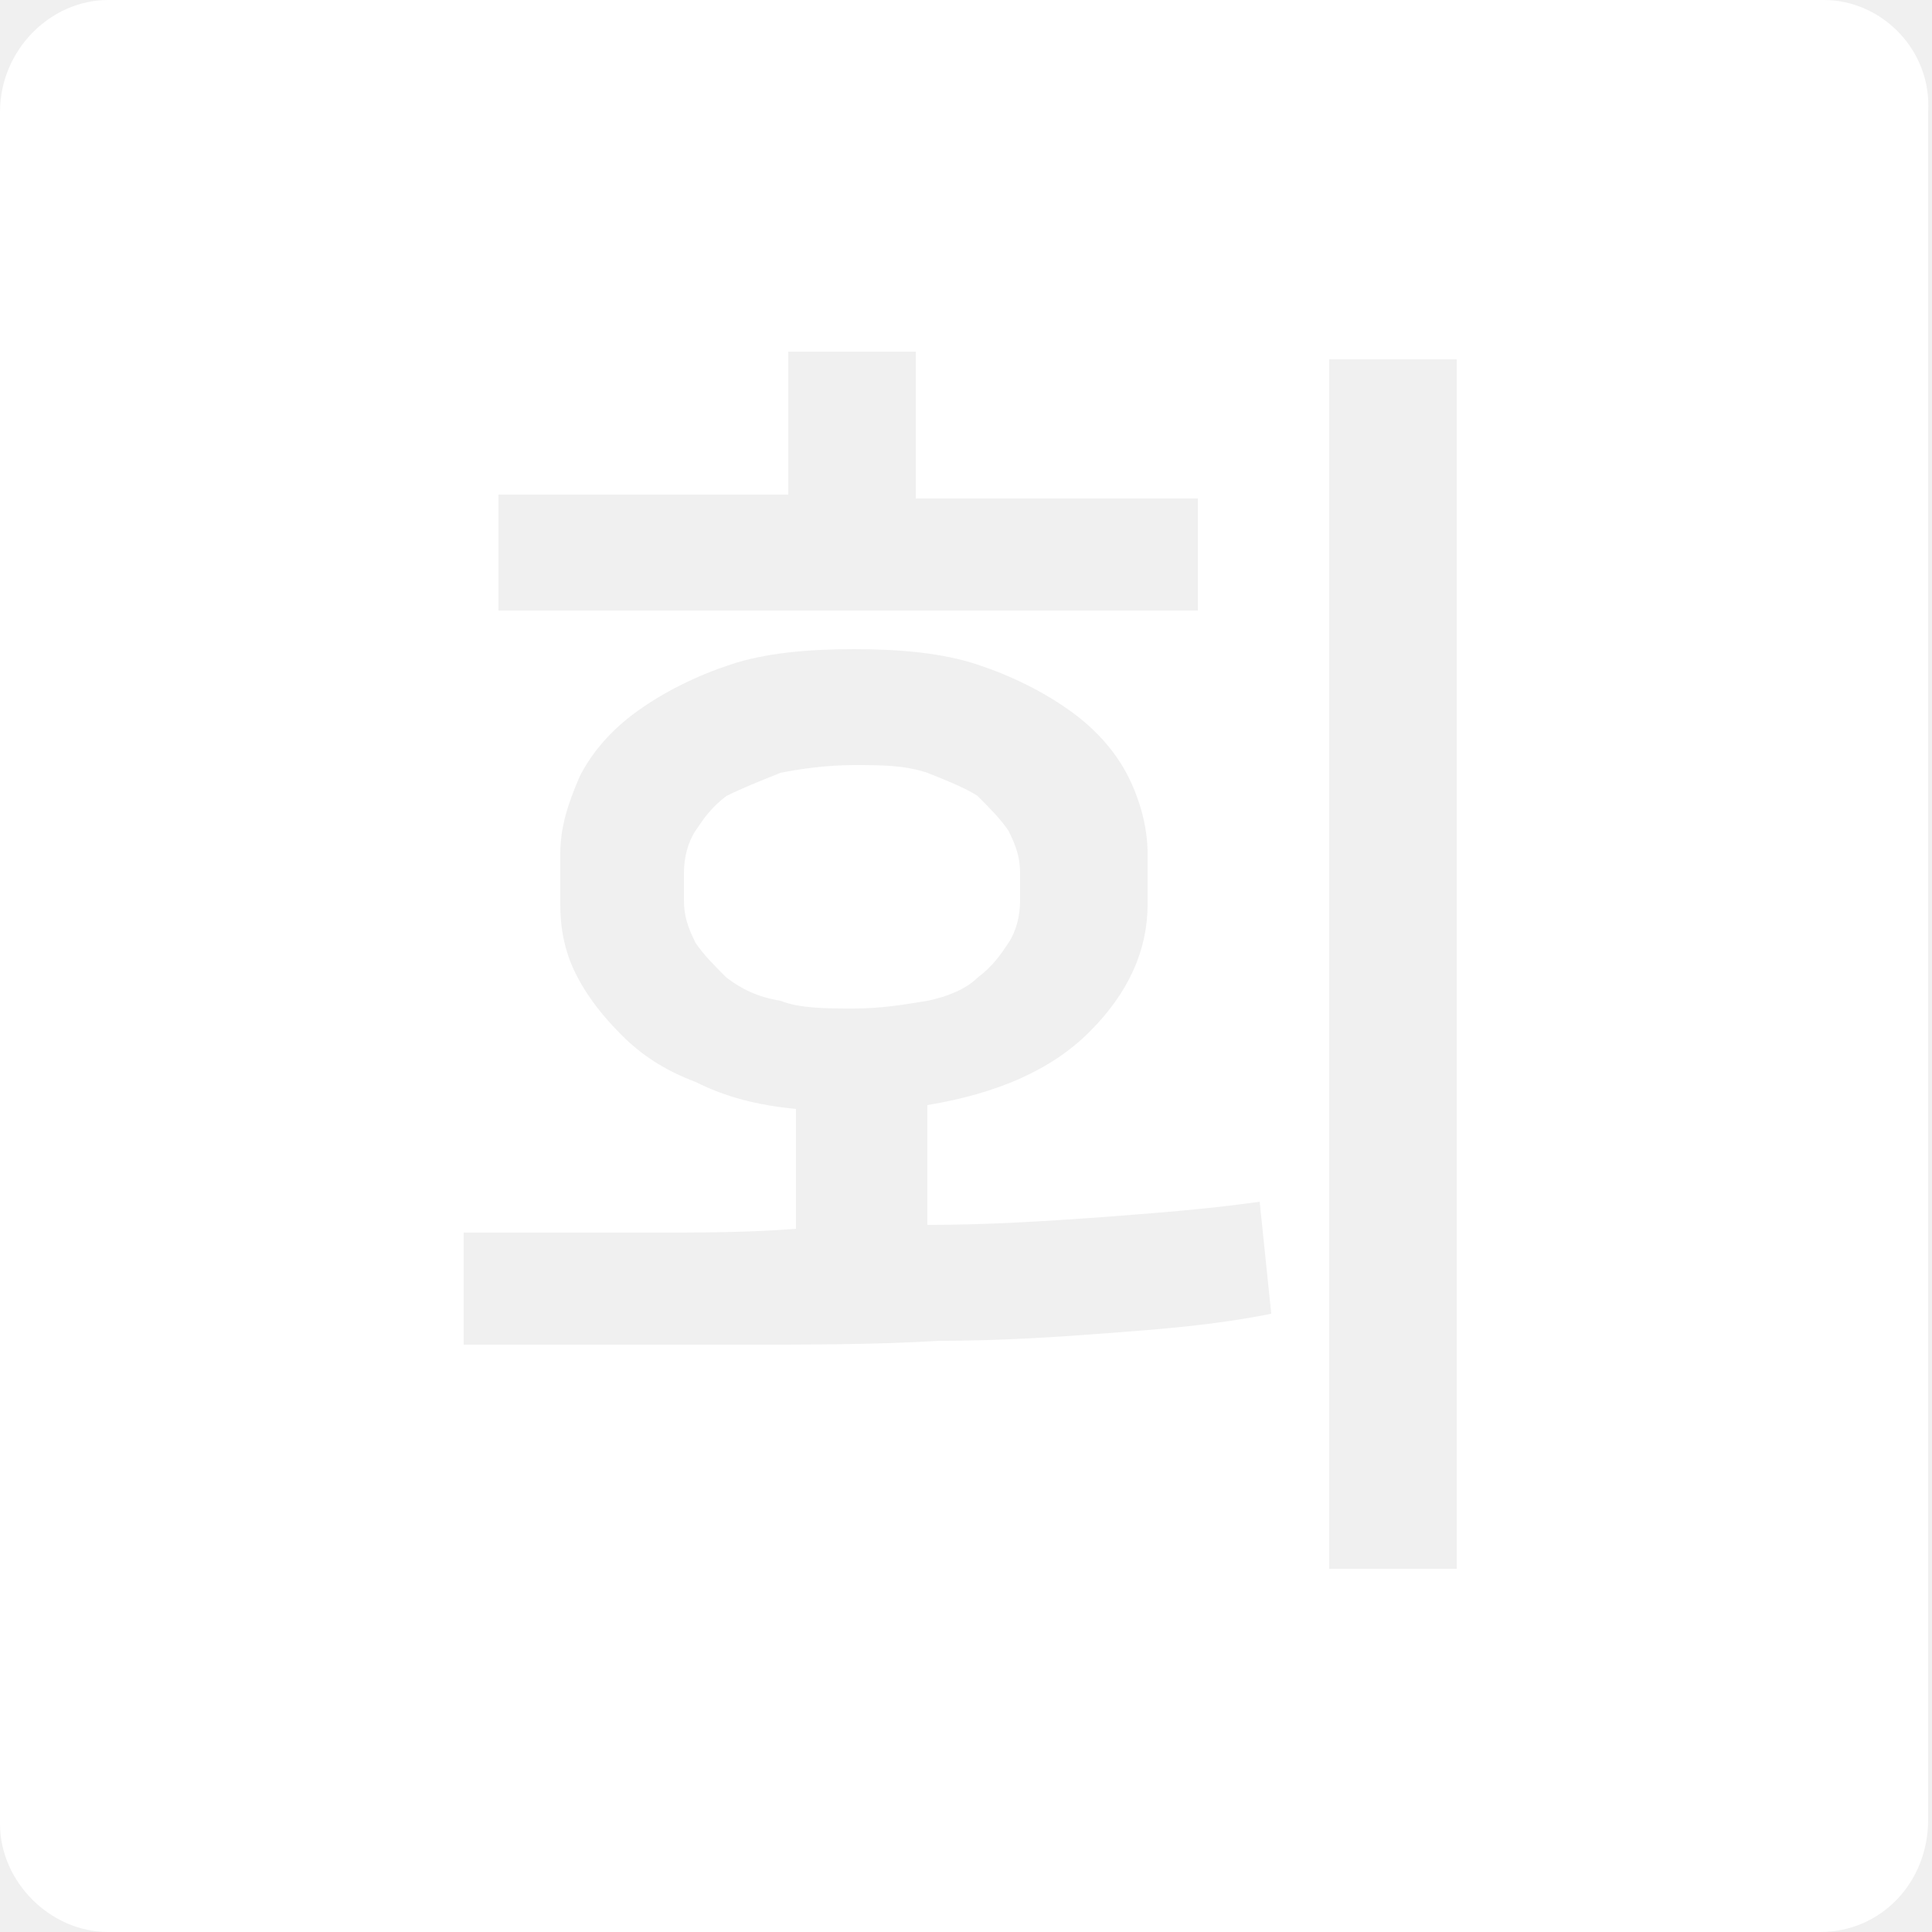
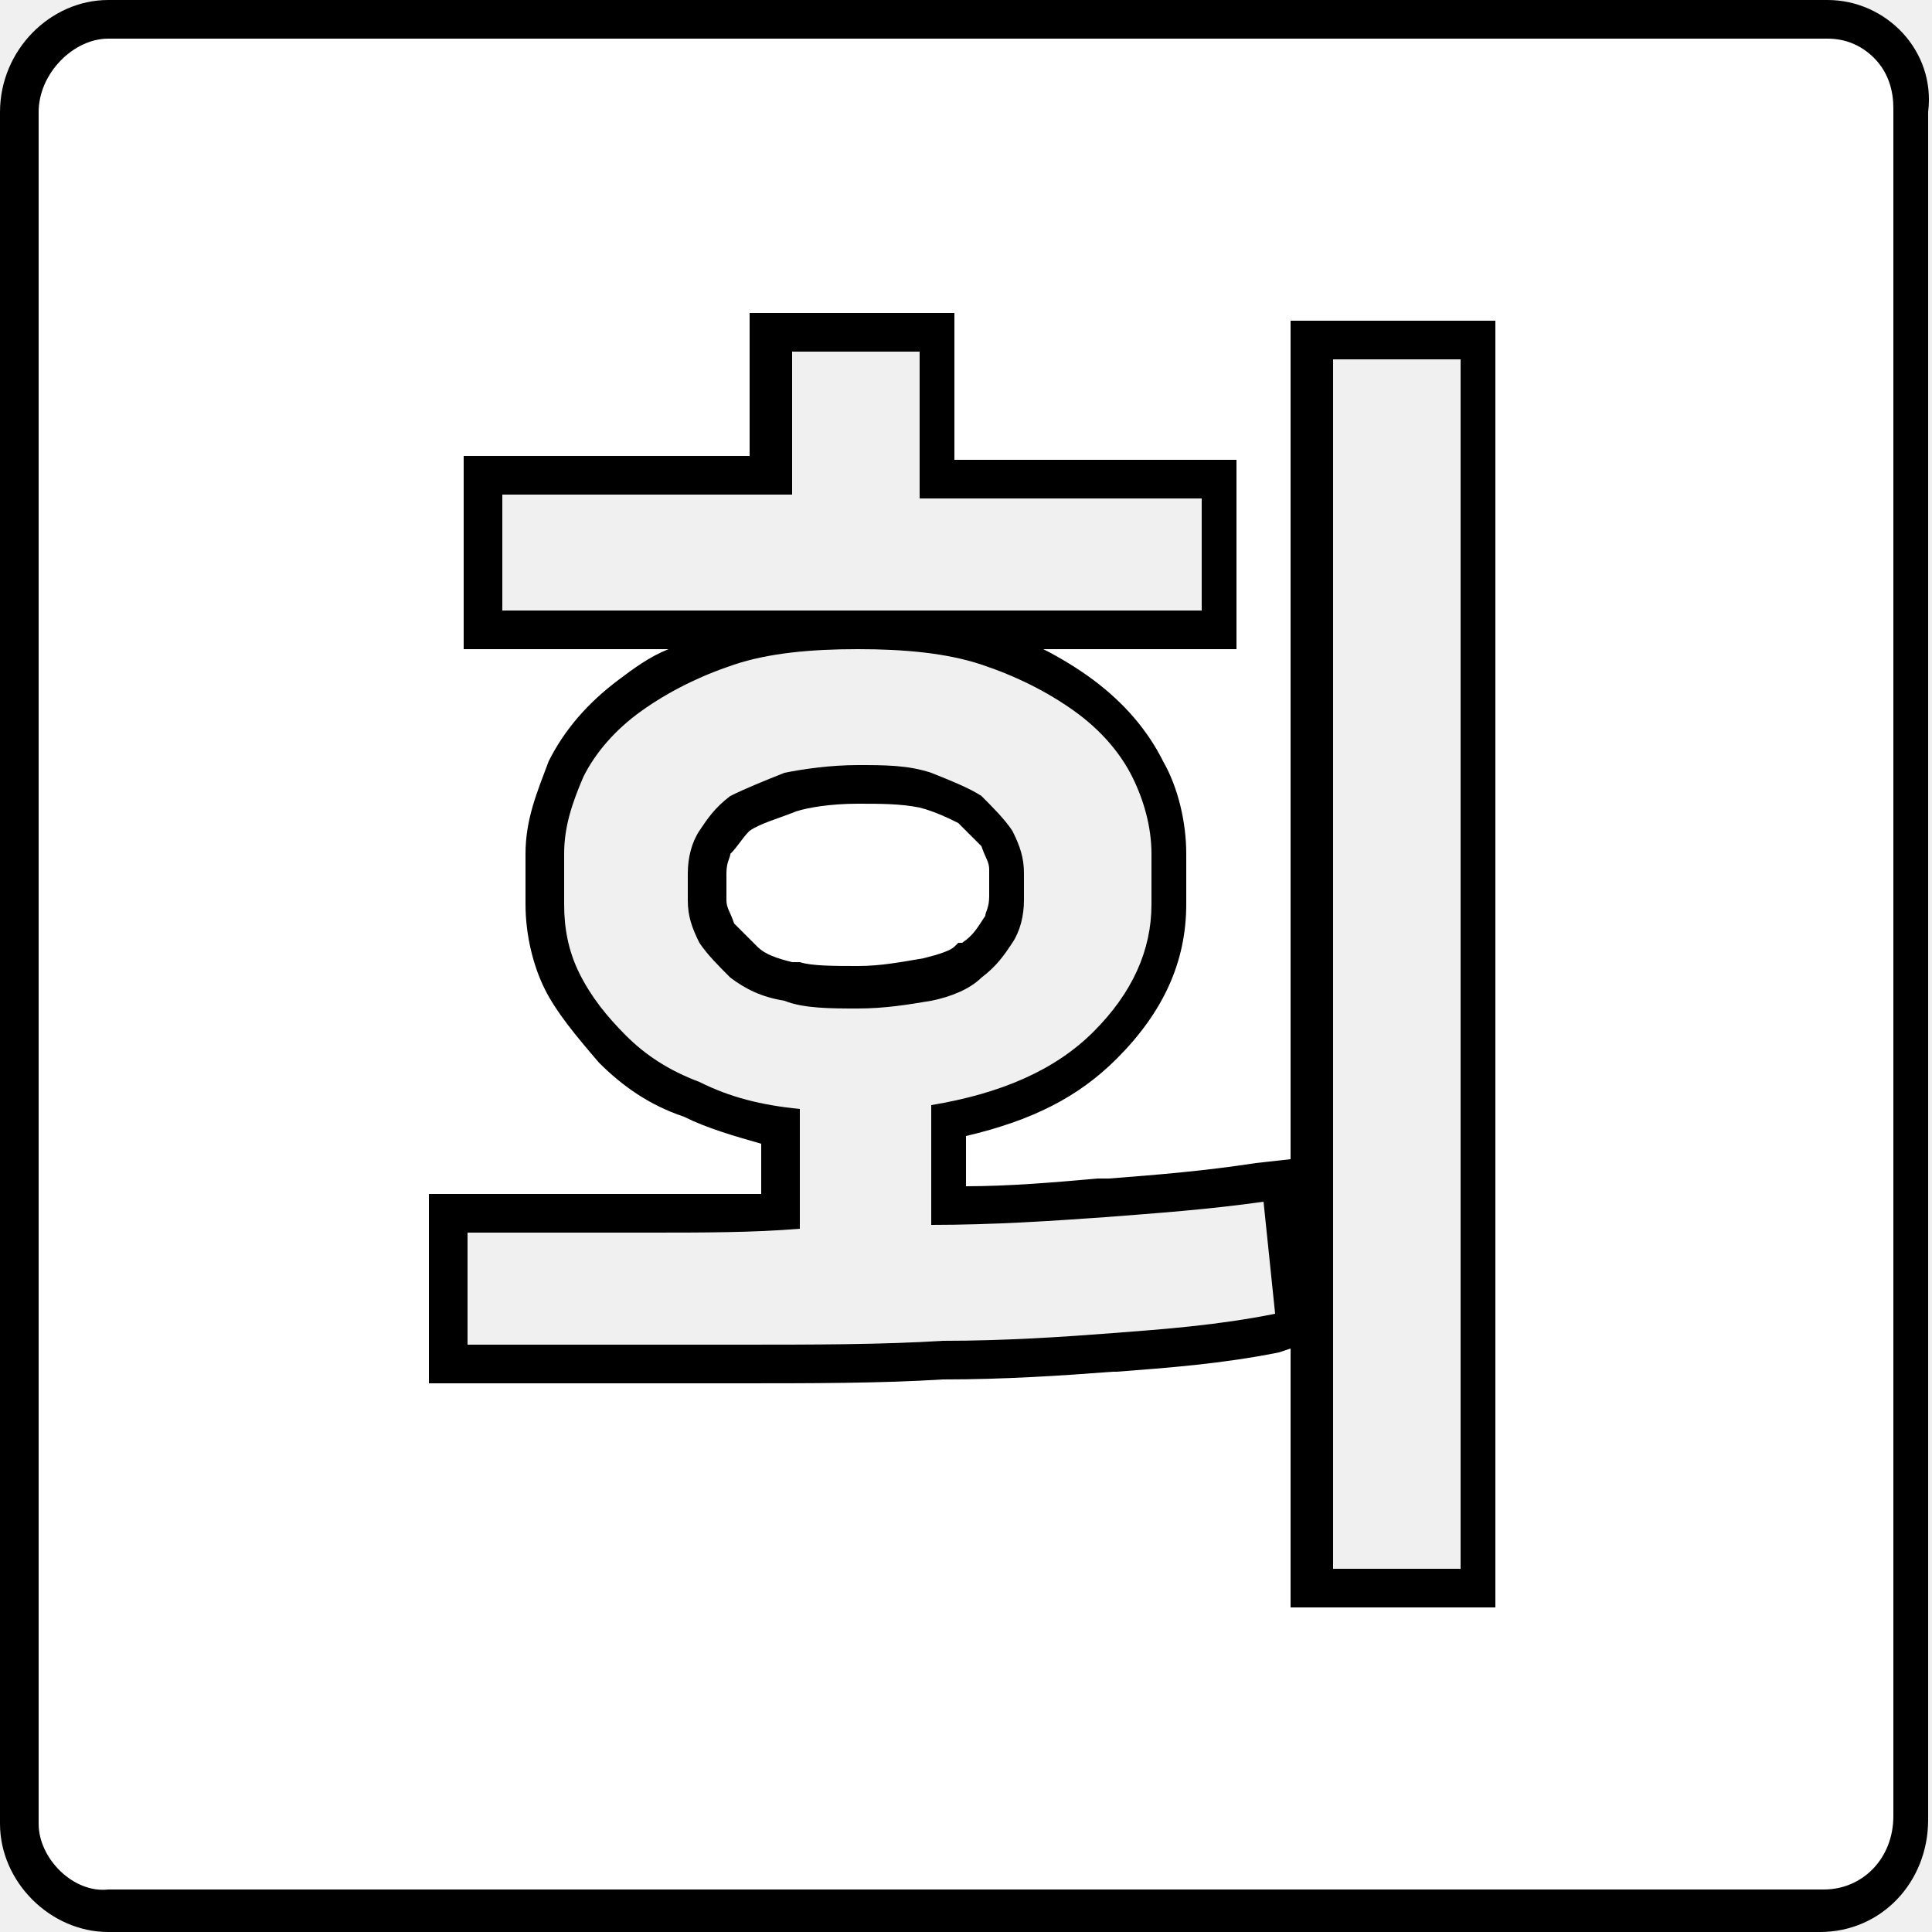
<svg xmlns="http://www.w3.org/2000/svg" version="1.1" id="Layer_1" x="0px" y="0px" viewBox="0 0 50 50" style="enable-background:new 0 0 50 50;" xml:space="preserve">
  <style type="text/css">
	.st0{fill:#FFFFFF;}
</style>
  <g>
-     <path class="st0" d="M25.3,25.3c0.4-0.3,0.6-0.6,0.8-0.9c0.2-0.3,0.3-0.7,0.3-1.1v-0.7c0-0.4-0.1-0.7-0.3-1.1   c-0.2-0.3-0.5-0.6-0.8-0.9C25,20.4,24.5,20.2,24,20c-0.6-0.2-1.2-0.2-1.9-0.2c-0.7,0-1.4,0.1-1.9,0.2c-0.5,0.2-1,0.4-1.4,0.6   c-0.4,0.3-0.6,0.6-0.8,0.9c-0.2,0.3-0.3,0.7-0.3,1.1v0.7c0,0.4,0.1,0.7,0.3,1.1c0.2,0.3,0.5,0.6,0.8,0.9c0.4,0.3,0.8,0.5,1.4,0.6   c0.5,0.2,1.2,0.2,1.9,0.2c0.7,0,1.3-0.1,1.9-0.2C24.5,25.8,25,25.6,25.3,25.3z" />
-     <path class="st0" d="M47.2,0H2.8C1.3,0,0,1.3,0,2.9v44.3C0,48.7,1.3,50,2.8,50h44.3c1.6,0,2.8-1.3,2.8-2.9V2.9   C50,1.3,48.7,0,47.2,0z M12.9,12.8h7.5V9.1h3.3v3.8H31v2.9H12.9V12.8z M28.7,34.5c-1.3,0.1-2.8,0.2-4.4,0.2   c-1.6,0.1-3.4,0.1-5.3,0.1c-2,0-4.3,0-7,0v-2.9c1.7,0,3.2,0,4.7,0c1.4,0,2.7,0,3.9-0.1v-3.1c-1-0.1-1.8-0.3-2.6-0.7   c-0.8-0.3-1.4-0.7-1.9-1.2c-0.5-0.5-0.9-1-1.2-1.6c-0.3-0.6-0.4-1.2-0.4-1.8v-1.3c0-0.7,0.2-1.3,0.5-2c0.3-0.6,0.8-1.2,1.5-1.7   c0.7-0.5,1.5-0.9,2.4-1.2c0.9-0.3,2-0.4,3.2-0.4s2.3,0.1,3.2,0.4c0.9,0.3,1.7,0.7,2.4,1.2c0.7,0.5,1.2,1.1,1.5,1.7   c0.3,0.6,0.5,1.3,0.5,2v1.3c0,1.2-0.5,2.3-1.5,3.3c-1,1-2.4,1.6-4.2,1.9v3.1c1.6,0,3.1-0.1,4.5-0.2c1.3-0.1,2.7-0.2,4.1-0.4   l0.3,2.9C31.4,34.3,30,34.4,28.7,34.5z M37.7,40.6h-3.3V9.3h3.3V40.6z" />
+     <g>
+       <path class="st0" d="M25.4,25.3c0.4-0.3,0.6-0.6,0.8-0.9c0.2-0.3,0.3-0.7,0.3-1.1v-0.7c0-0.4-0.1-0.7-0.3-1.1    c-0.2-0.3-0.5-0.6-0.8-0.9c-0.3-0.2-0.8-0.4-1.3-0.6c-0.6-0.2-1.2-0.2-1.9-0.2s-1.4,0.1-1.9,0.2c-0.5,0.2-1,0.4-1.4,0.6    c-0.4,0.3-0.6,0.6-0.8,0.9s-0.3,0.7-0.3,1.1v0.7c0,0.4,0.1,0.7,0.3,1.1c0.2,0.3,0.5,0.6,0.8,0.9c0.4,0.3,0.8,0.5,1.4,0.6    c0.5,0.2,1.2,0.2,1.9,0.2c0.7,0,1.3-0.1,1.9-0.2C24.6,25.8,25.1,25.6,25.4,25.3z" />
+       <path d="M22.2,20.8c0.6,0,1.1,0,1.6,0.1c0.4,0.1,0.8,0.3,1,0.4c0.2,0.2,0.4,0.4,0.6,0.6c0.1,0.3,0.2,0.4,0.2,0.6v0.7    c0,0.3-0.1,0.4-0.1,0.5c-0.2,0.3-0.3,0.5-0.6,0.7l-0.1,0l-0.1,0.1c-0.1,0.1-0.4,0.2-0.8,0.3c-0.6,0.1-1.1,0.2-1.7,0.2    c-0.6,0-1.2,0-1.5-0.1l-0.1,0l-0.1,0c-0.4-0.1-0.7-0.2-0.9-0.4c-0.2-0.2-0.5-0.5-0.6-0.6c-0.1-0.3-0.2-0.4-0.2-0.6v-0.7    c0-0.3,0.1-0.4,0.1-0.5c0.2-0.2,0.3-0.4,0.5-0.6c0.3-0.2,0.7-0.3,1.2-0.5C20.9,20.9,21.5,20.8,22.2,20.8 M22.2,19.8    c-0.7,0-1.4,0.1-1.9,0.2c-0.5,0.2-1,0.4-1.4,0.6c-0.4,0.3-0.6,0.6-0.8,0.9c-0.2,0.3-0.3,0.7-0.3,1.1v0.7c0,0.4,0.1,0.7,0.3,1.1    c0.2,0.3,0.5,0.6,0.8,0.9c0.4,0.3,0.8,0.5,1.4,0.6c0.5,0.2,1.2,0.2,1.9,0.2c0.7,0,1.3-0.1,1.9-0.2c0.5-0.1,1-0.3,1.3-0.6    c0.4-0.3,0.6-0.6,0.8-0.9c0.2-0.3,0.3-0.7,0.3-1.1v-0.7c0-0.4-0.1-0.7-0.3-1.1c-0.2-0.3-0.5-0.6-0.8-0.9c-0.3-0.2-0.8-0.4-1.3-0.6    C23.5,19.8,22.9,19.8,22.2,19.8L22.2,19.8z" />
+     </g>
+     <g>
+       <path class="st0" d="M47.3,0H2.8C1.3,0,0,1.3,0,2.9v44.3C0,48.7,1.3,50,2.8,50h44.3c1.6,0,2.8-1.3,2.8-2.9V2.9    C50.1,1.3,48.8,0,47.3,0z M13,12.8h7.5V9.1h3.3v3.8h7.3v2.9H13V12.8z M28.8,34.5c-1.3,0.1-2.8,0.2-4.4,0.2    c-1.6,0.1-3.4,0.1-5.3,0.1c-2,0-4.3,0-7,0v-2.9c1.7,0,3.2,0,4.7,0c1.4,0,2.7,0,3.9-0.1v-3.1c-1-0.1-1.8-0.3-2.6-0.7    c-0.8-0.3-1.4-0.7-1.9-1.2c-0.5-0.5-0.9-1-1.2-1.6s-0.4-1.2-0.4-1.8v-1.3c0-0.7,0.2-1.3,0.5-2c0.3-0.6,0.8-1.2,1.5-1.7    c0.7-0.5,1.5-0.9,2.4-1.2c0.9-0.3,2-0.4,3.2-0.4c1.2,0,2.3,0.1,3.2,0.4s1.7,0.7,2.4,1.2c0.7,0.5,1.2,1.1,1.5,1.7s0.5,1.3,0.5,2    v1.3c0,1.2-0.5,2.3-1.5,3.3s-2.4,1.6-4.2,1.9v3.1c1.6,0,3.1-0.1,4.5-0.2c1.3-0.1,2.7-0.2,4.1-0.4L33,34    C31.5,34.3,30.1,34.4,28.8,34.5z M37.8,40.6h-3.3V9.3h3.3V40.6z" />
+       <path d="M47.3,1c0.5,0,0.9,0.2,1.2,0.5C48.9,1.9,49,2.4,49,2.8l0,0v0v44.2c0,1.1-0.8,1.9-1.8,1.9H2.8C1.9,49,1,48.1,1,47.2V2.9    C1,1.9,1.9,1,2.8,1H47.3 M19.5,11.8H13h-1v1v3v1h1h4.3c-0.5,0.2-0.9,0.5-1.3,0.8c-0.8,0.6-1.4,1.3-1.8,2.1l0,0l0,0    c-0.3,0.8-0.6,1.5-0.6,2.4v1.3c0,0.8,0.2,1.6,0.5,2.2c0.3,0.6,0.8,1.2,1.4,1.9c0.6,0.6,1.3,1.1,2.2,1.4c0.6,0.3,1.3,0.5,2,0.7v1.3    c-0.9,0-1.9,0-2.9,0h-4.7h-1v1v2.9v1h1h7c1.9,0,3.7,0,5.3-0.1c1.6,0,3.1-0.1,4.4-0.2l0.1,0c1.3-0.1,2.7-0.2,4.2-0.5l0.3-0.1v5.7v1    h1h3.3h1v-1V9.3v-1h-1h-3.3h-1v1V30l-0.9,0.1c-1.3,0.2-2.5,0.3-3.8,0.4l-0.3,0c-1.1,0.1-2.3,0.2-3.4,0.2v-1.3c1.7-0.4,2.9-1,3.9-2    c1.2-1.2,1.8-2.5,1.8-4v-1.3c0-0.8-0.2-1.7-0.6-2.4c-0.4-0.8-1-1.5-1.8-2.1c-0.4-0.3-0.9-0.6-1.3-0.8h4h1v-1v-2.9v-1h-1h-6.3V9.1    v-1h-1h-3.3h-1v1V11.8 M47.3,0H2.8C1.3,0,0,1.3,0,2.9v44.3C0,48.7,1.3,50,2.8,50h44.3c1.6,0,2.8-1.3,2.8-2.9V2.9    C50.1,1.3,48.8,0,47.3,0L47.3,0z M13,15.8v-3h7.5V9.1h3.3v3.8h7.3v2.9H13L13,15.8z M34.5,40.6V9.3h3.3v31.3H34.5L34.5,40.6z     M12.1,34.8v-2.9c1.7,0,3.2,0,4.7,0c1.4,0,2.7,0,3.9-0.1v-3.1c-1-0.1-1.8-0.3-2.6-0.7c-0.8-0.3-1.4-0.7-1.9-1.2    c-0.5-0.5-0.9-1-1.2-1.6c-0.3-0.6-0.4-1.2-0.4-1.8v-1.3c0-0.7,0.2-1.3,0.5-2c0.3-0.6,0.8-1.2,1.5-1.7c0.7-0.5,1.5-0.9,2.4-1.2    s2-0.4,3.2-0.4s2.3,0.1,3.2,0.4c0.9,0.3,1.7,0.7,2.4,1.2c0.7,0.5,1.2,1.1,1.5,1.7s0.5,1.3,0.5,2v1.3c0,1.2-0.5,2.3-1.5,3.3    c-1,1-2.4,1.6-4.2,1.9v3.1c1.6,0,3.1-0.1,4.5-0.2c1.3-0.1,2.7-0.2,4.1-0.4L33,34c-1.5,0.3-2.9,0.4-4.2,0.5s-2.8,0.2-4.4,0.2    c-1.6,0.1-3.4,0.1-5.3,0.1C17.1,34.8,14.8,34.8,12.1,34.8L12.1,34.8z" />
+     </g>
  </g>
</svg>
